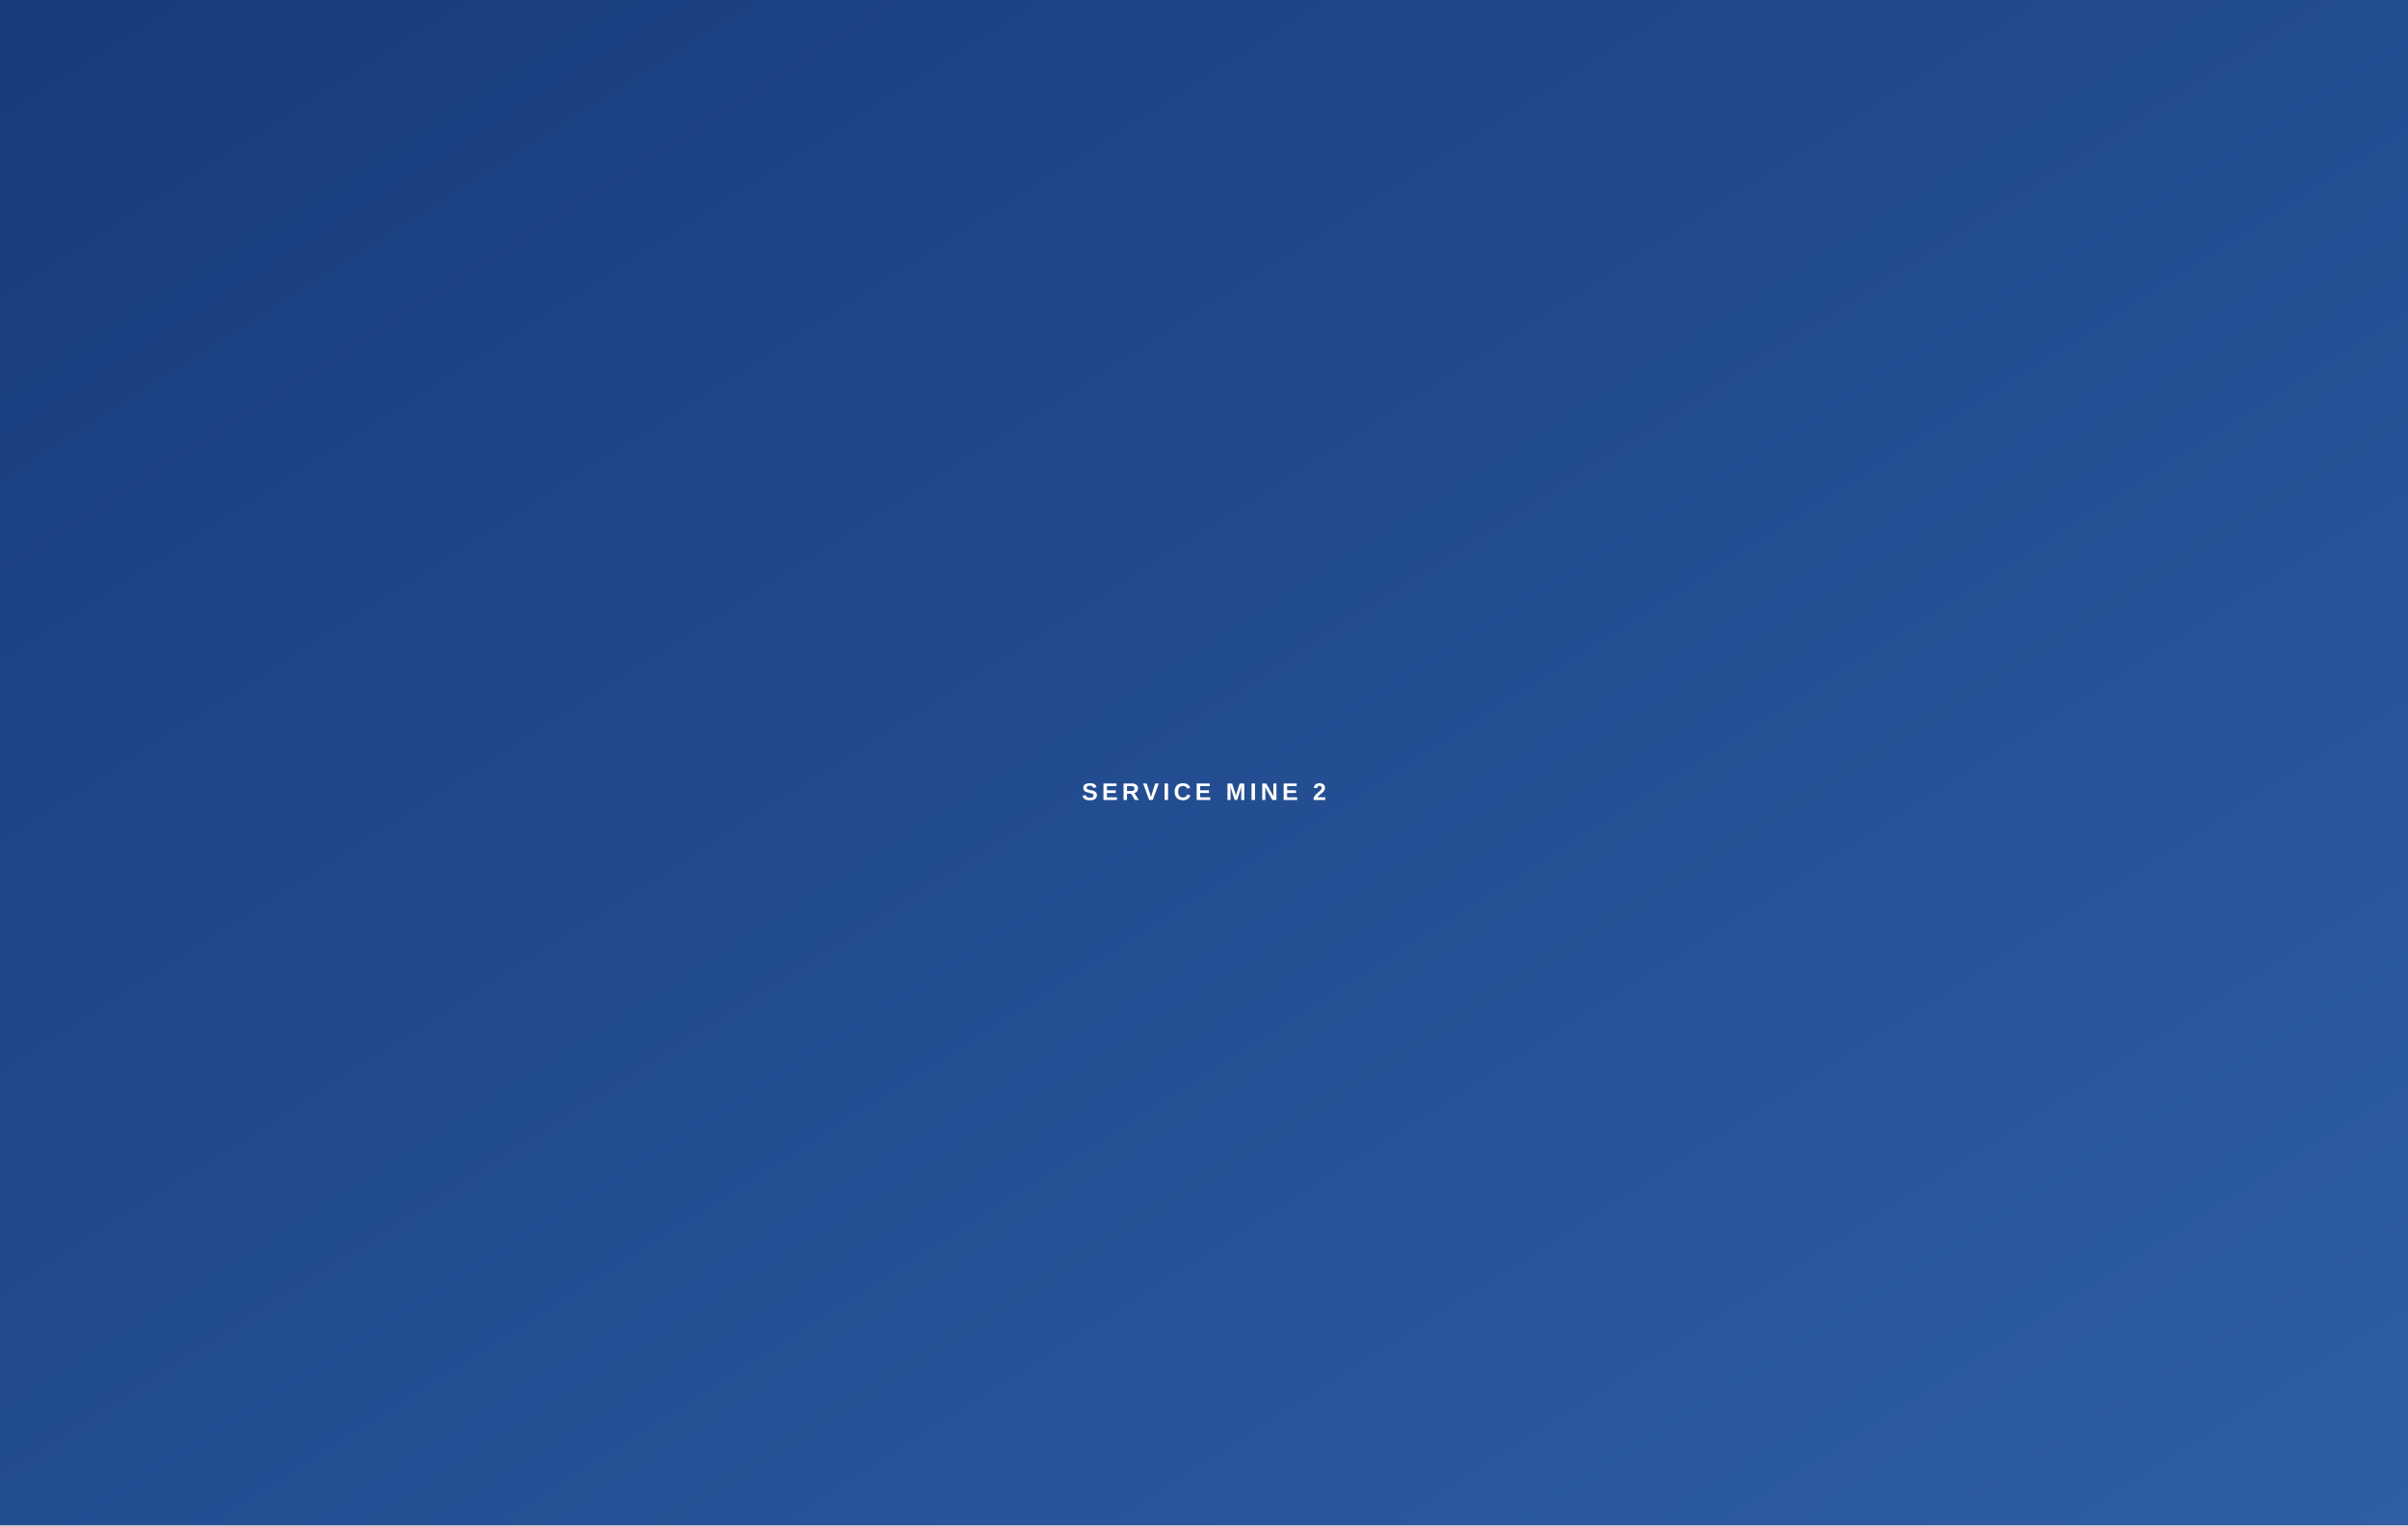
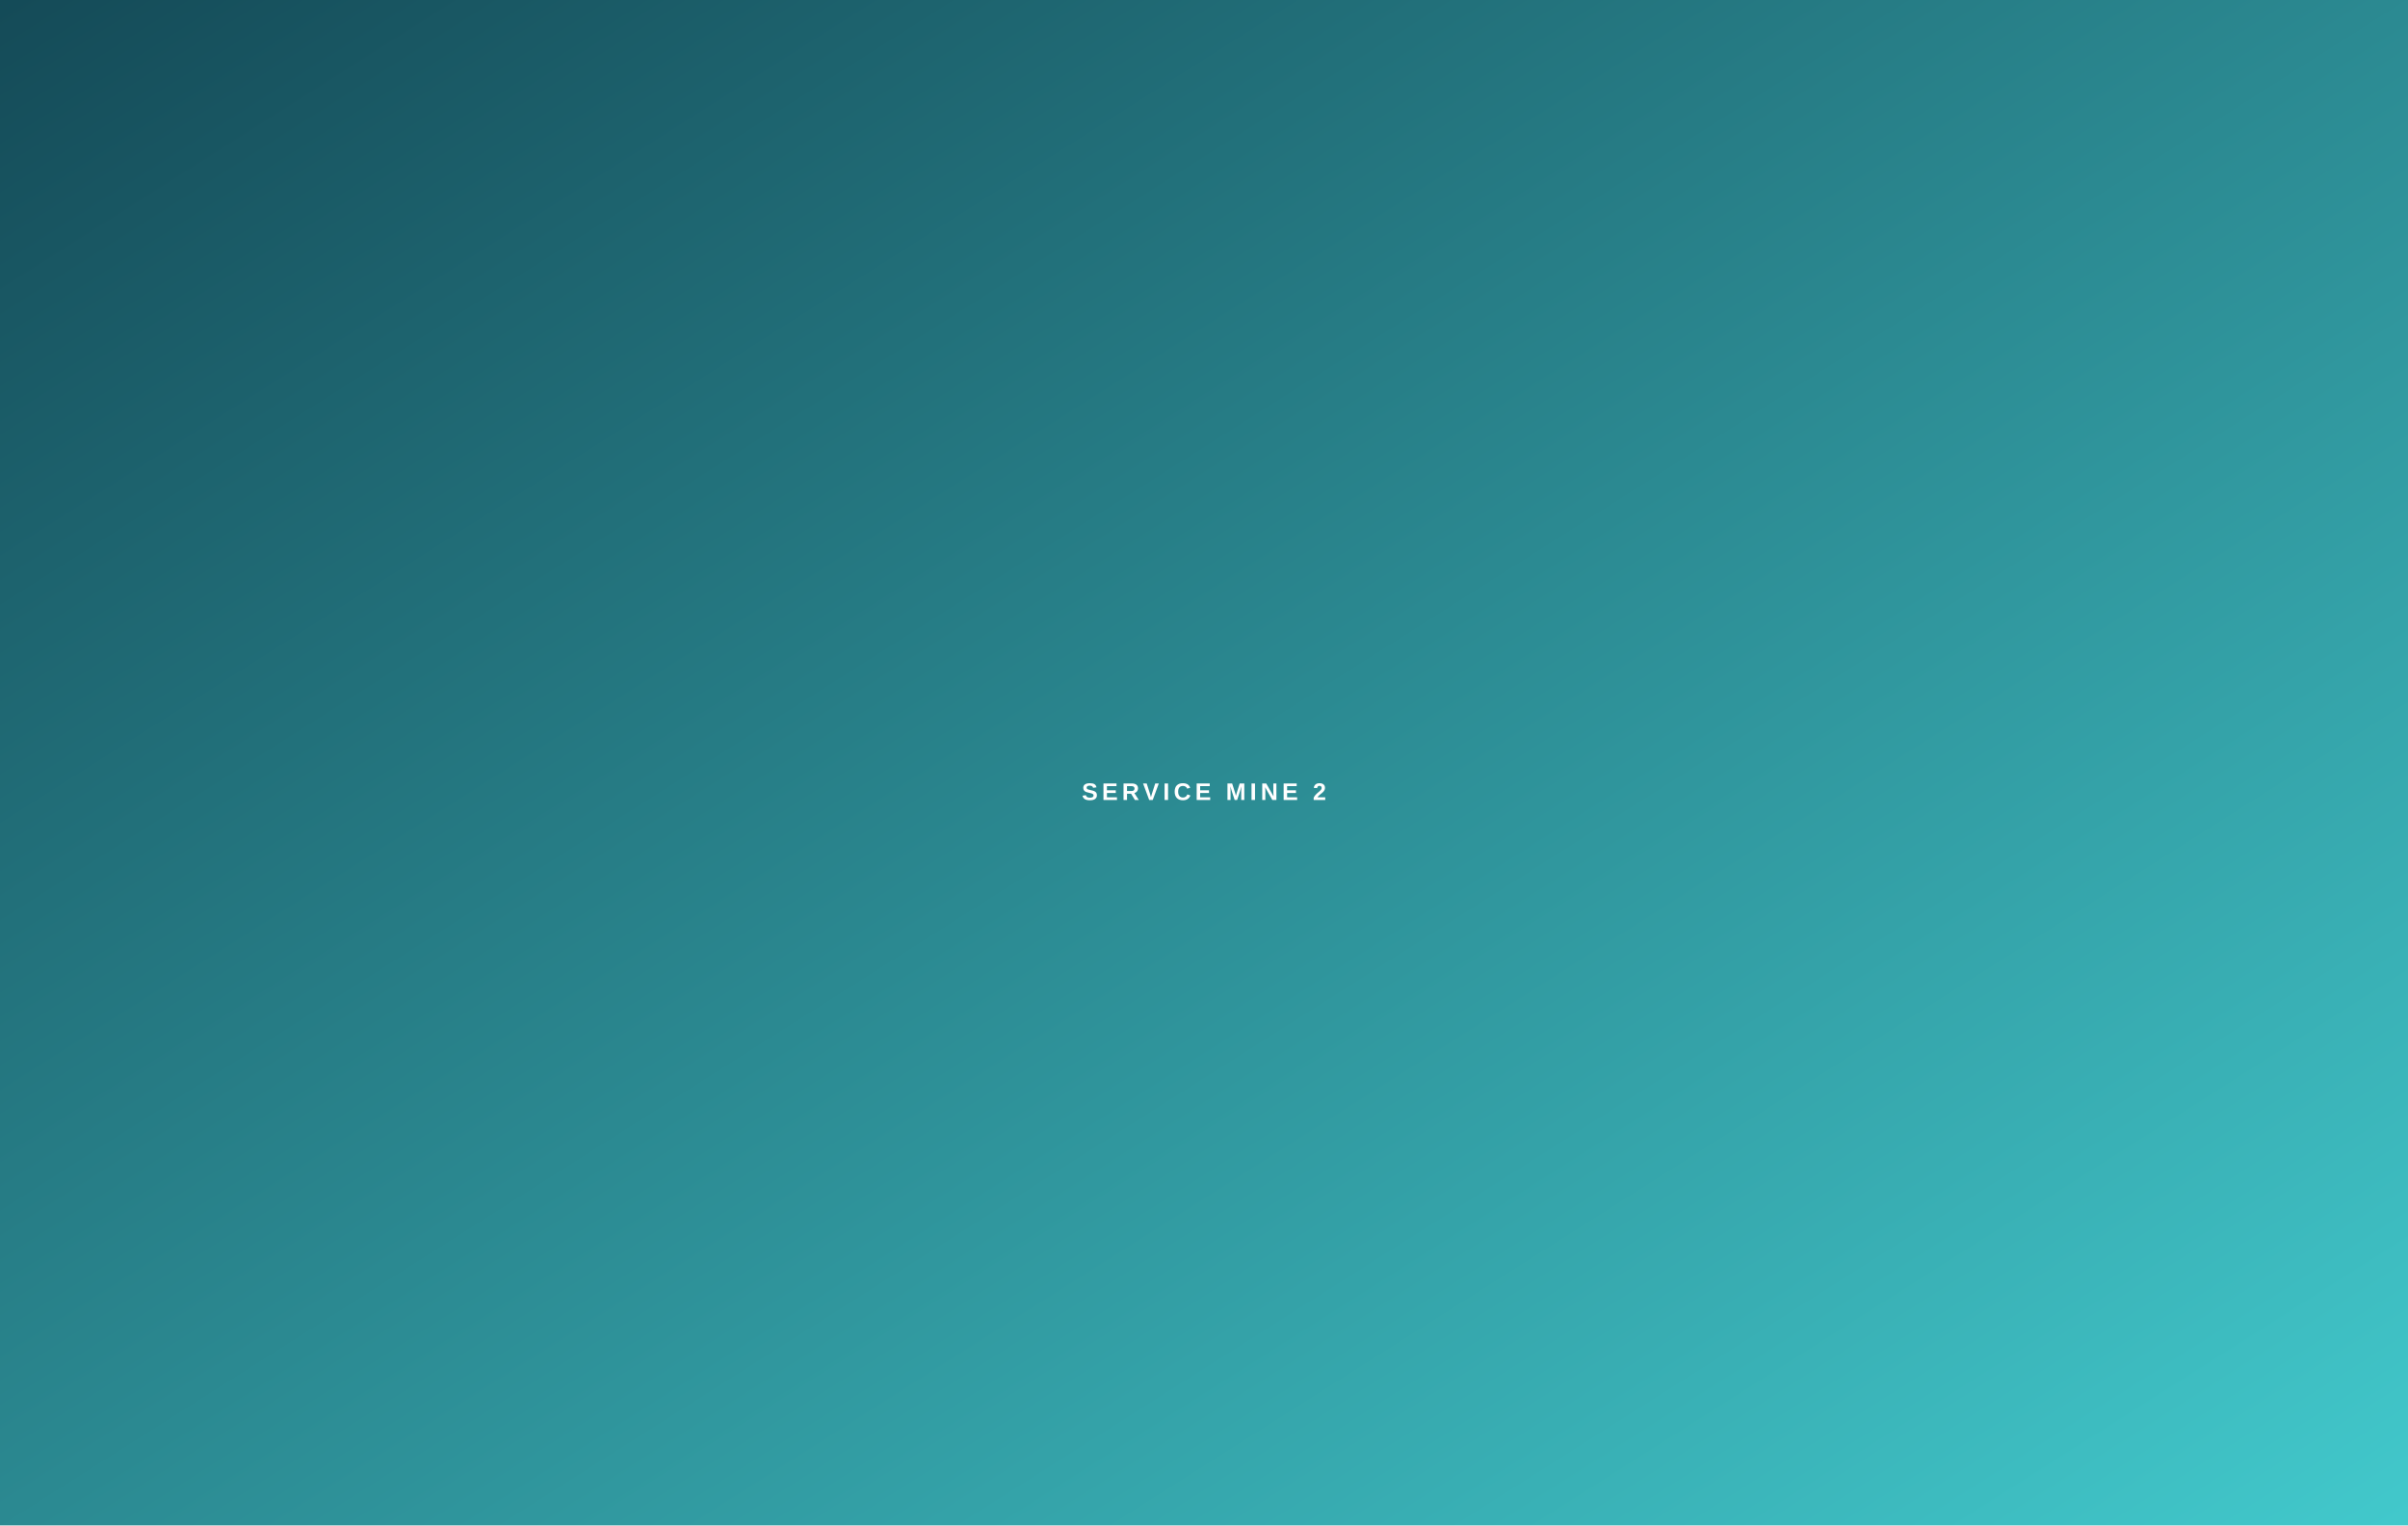
<svg xmlns="http://www.w3.org/2000/svg" width="1200" height="760" viewBox="0 0 1200 760">
  <defs>
    <linearGradient id="g" x1="0" x2="1" y1="0" y2="1">
-       <stop offset="0%" stop-color="#173c7d" />
-       <stop offset="100%" stop-color="#2f5ea5" />
+       <stop offset="0%" stop-color="#144a57" />
+       <stop offset="100%" stop-color="#42c9cc" />
    </linearGradient>
  </defs>
  <rect width="1200" height="760" fill="url(#g)" />
  <circle cx="" cy="" r="" fill="rgba(255,255,255,0.12)" />
  <circle cx="" cy="" r="" fill="rgba(255,255,255,0.09)" />
  <text x="50%" y="52%" dominant-baseline="middle" text-anchor="middle" fill="white" font-family="Arial, sans-serif" font-size="" font-weight="700" letter-spacing="2">SERVICE MINE 2</text>
</svg>
